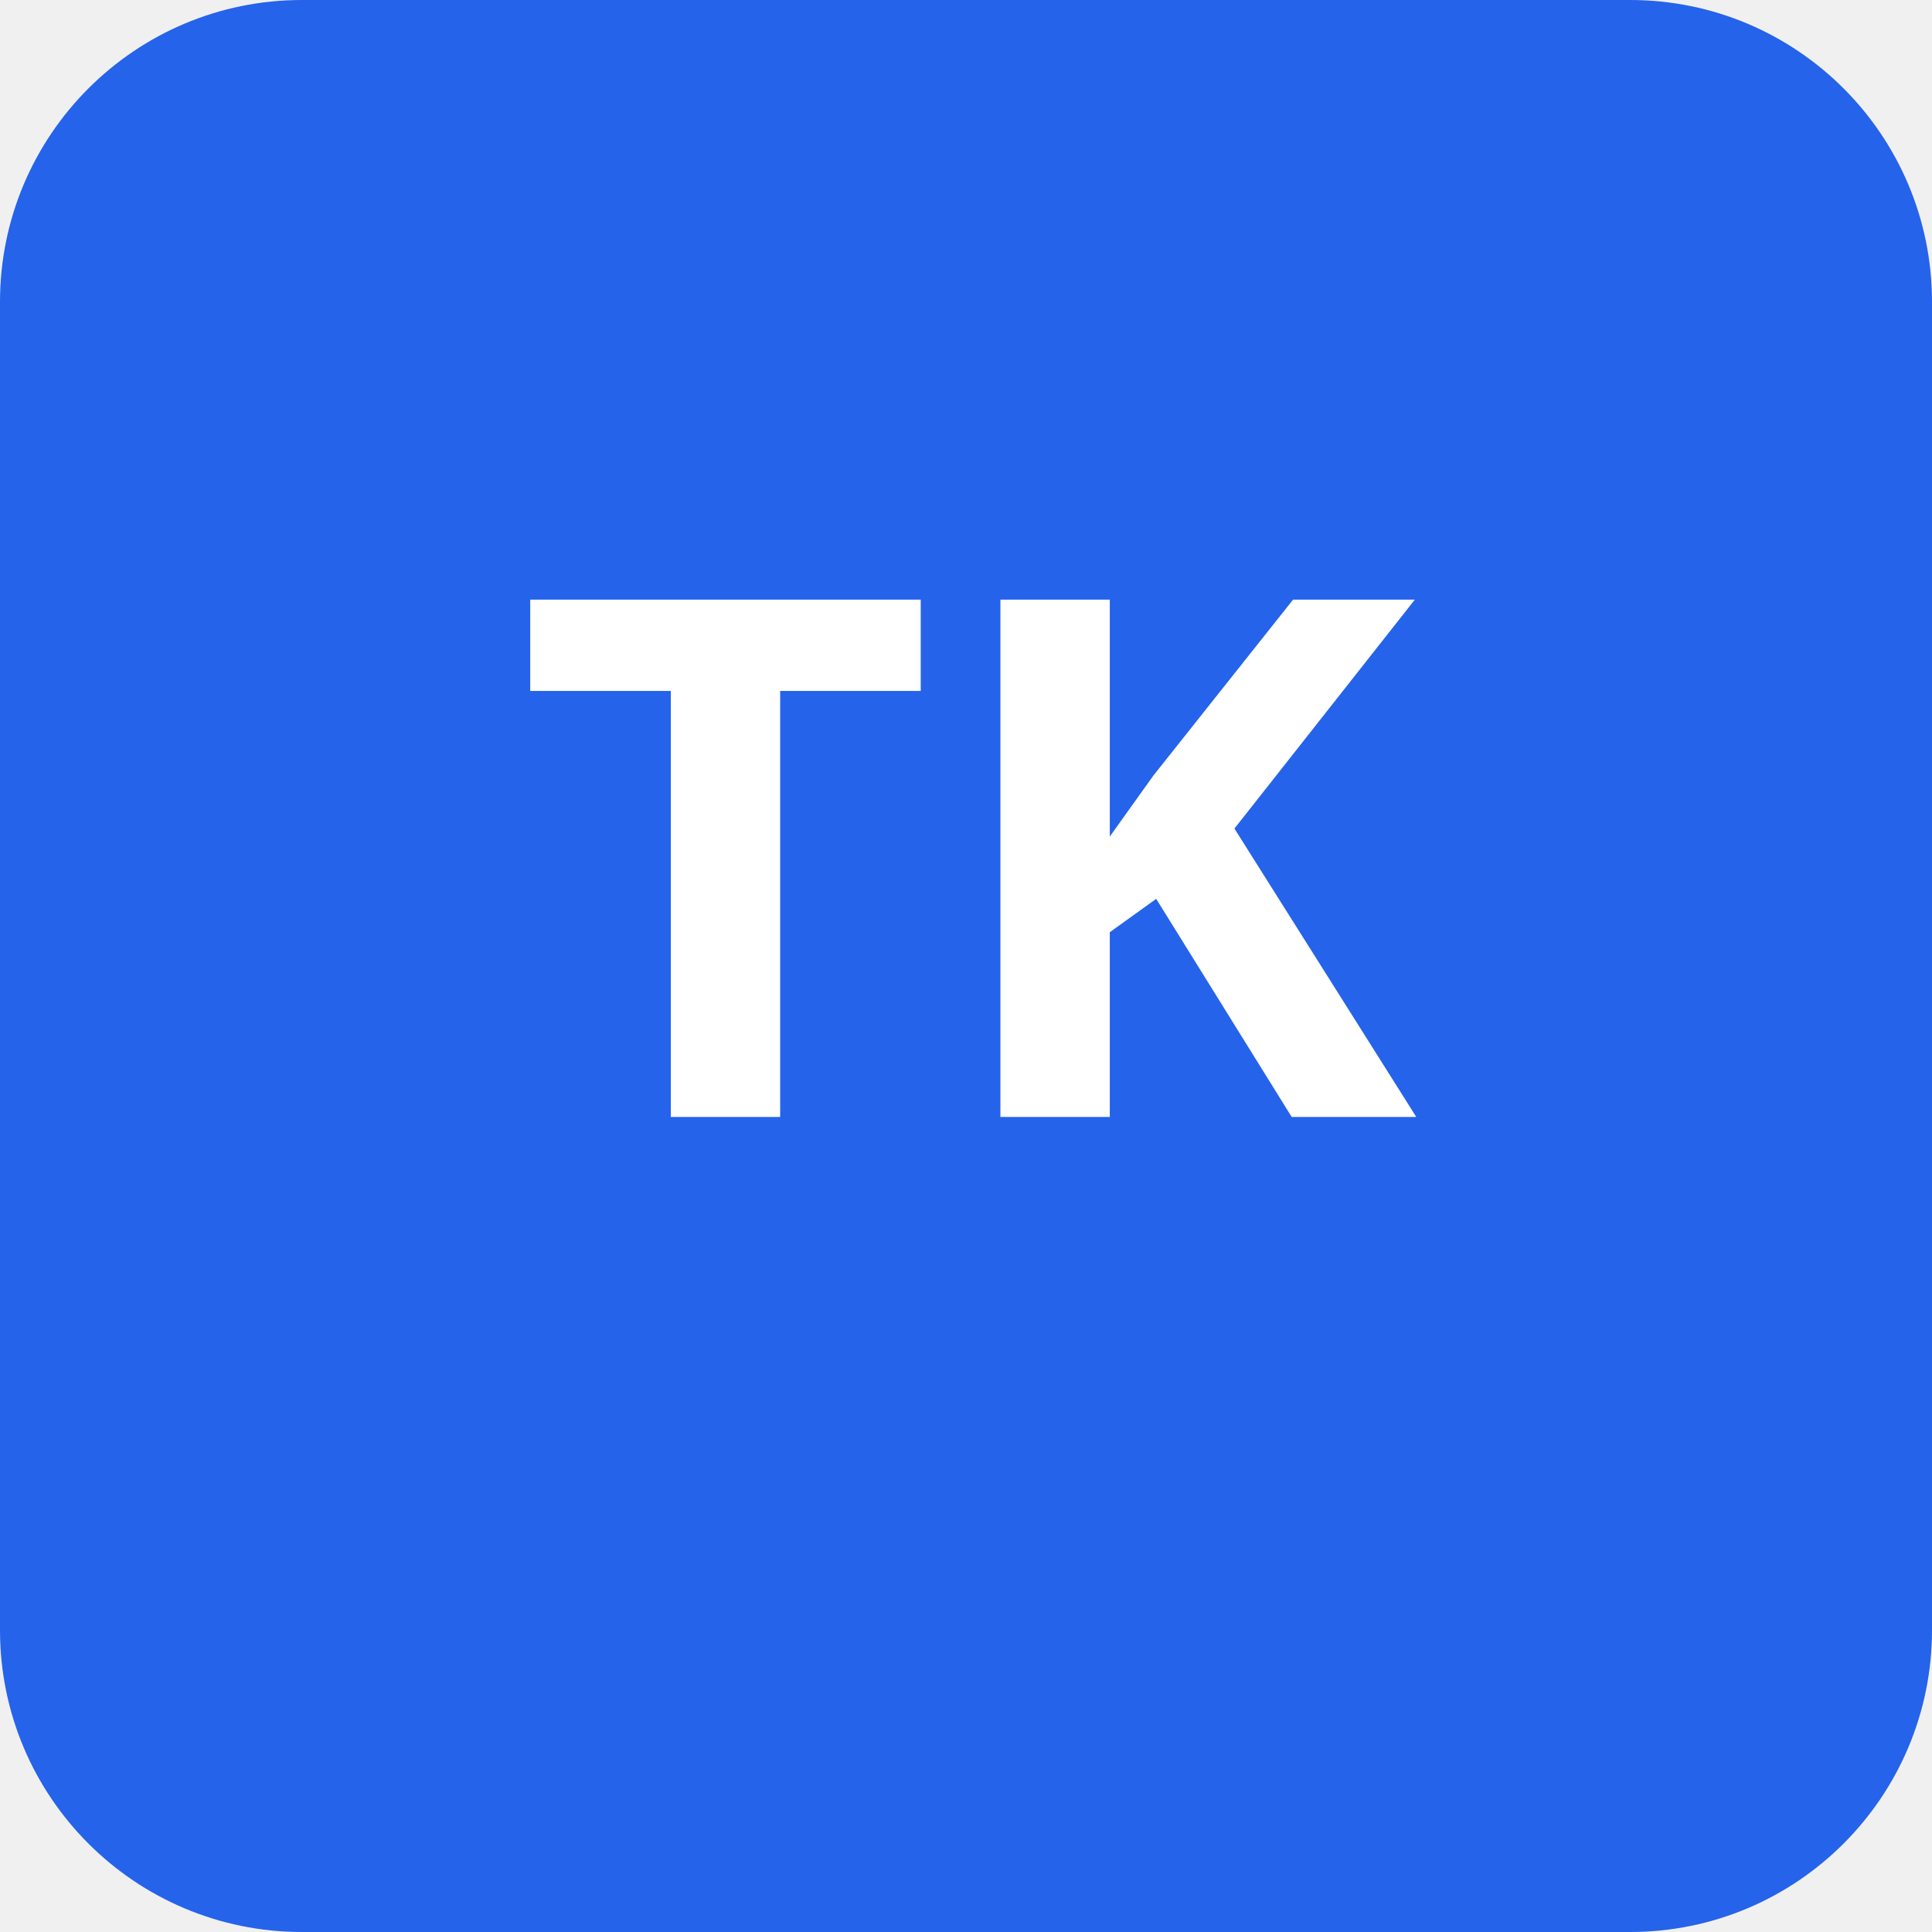
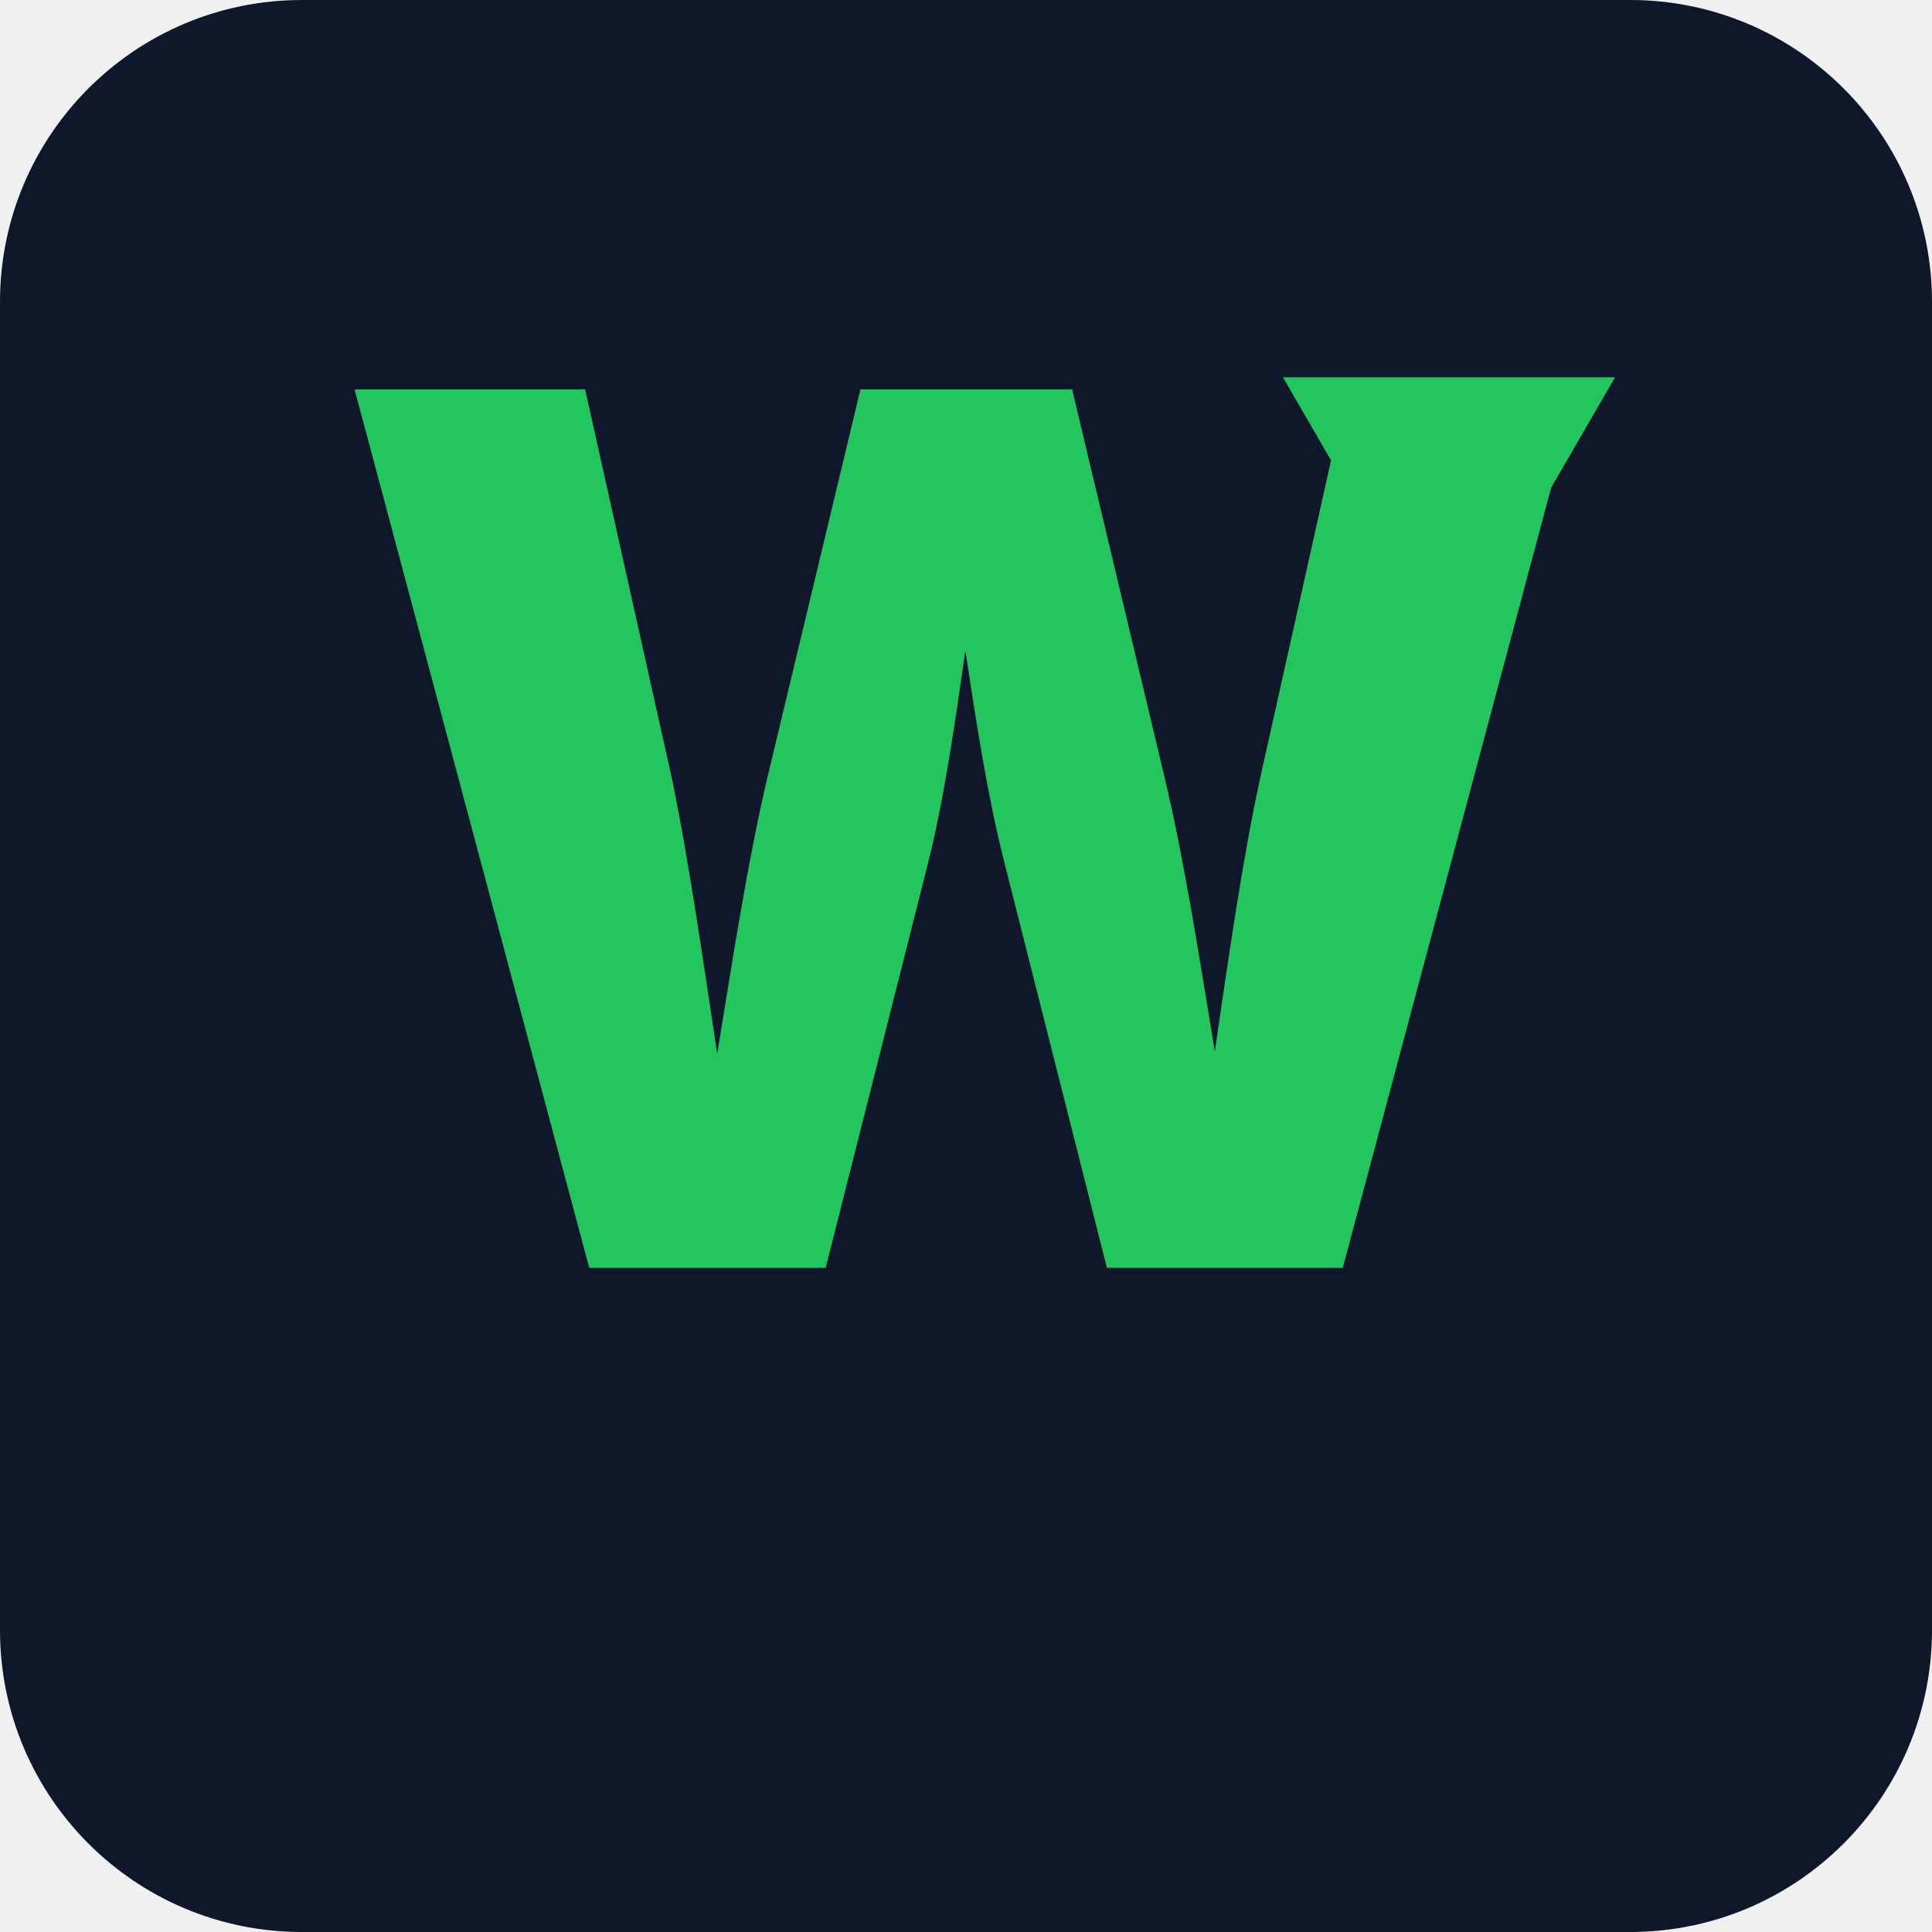
<svg xmlns="http://www.w3.org/2000/svg" width="512" height="512" viewBox="0 0 512 512">
-   <rect width="512" height="512" rx="80" fill="#2563eb" />
-   <text x="256" y="296" text-anchor="middle" font-family="sans-serif" font-weight="700" font-size="192" fill="white">TK</text>
+   <rect width="512" height="512" rx="80" fill="#0f172a" />
+   <text x="256" y="336" text-anchor="middle" font-family="system-ui, -apple-system, sans-serif" font-weight="800" font-size="320" fill="#22c55e">W</text>
+   <polygon points="340,100 428,100 384,176" fill="#22c55e" />
</svg>
